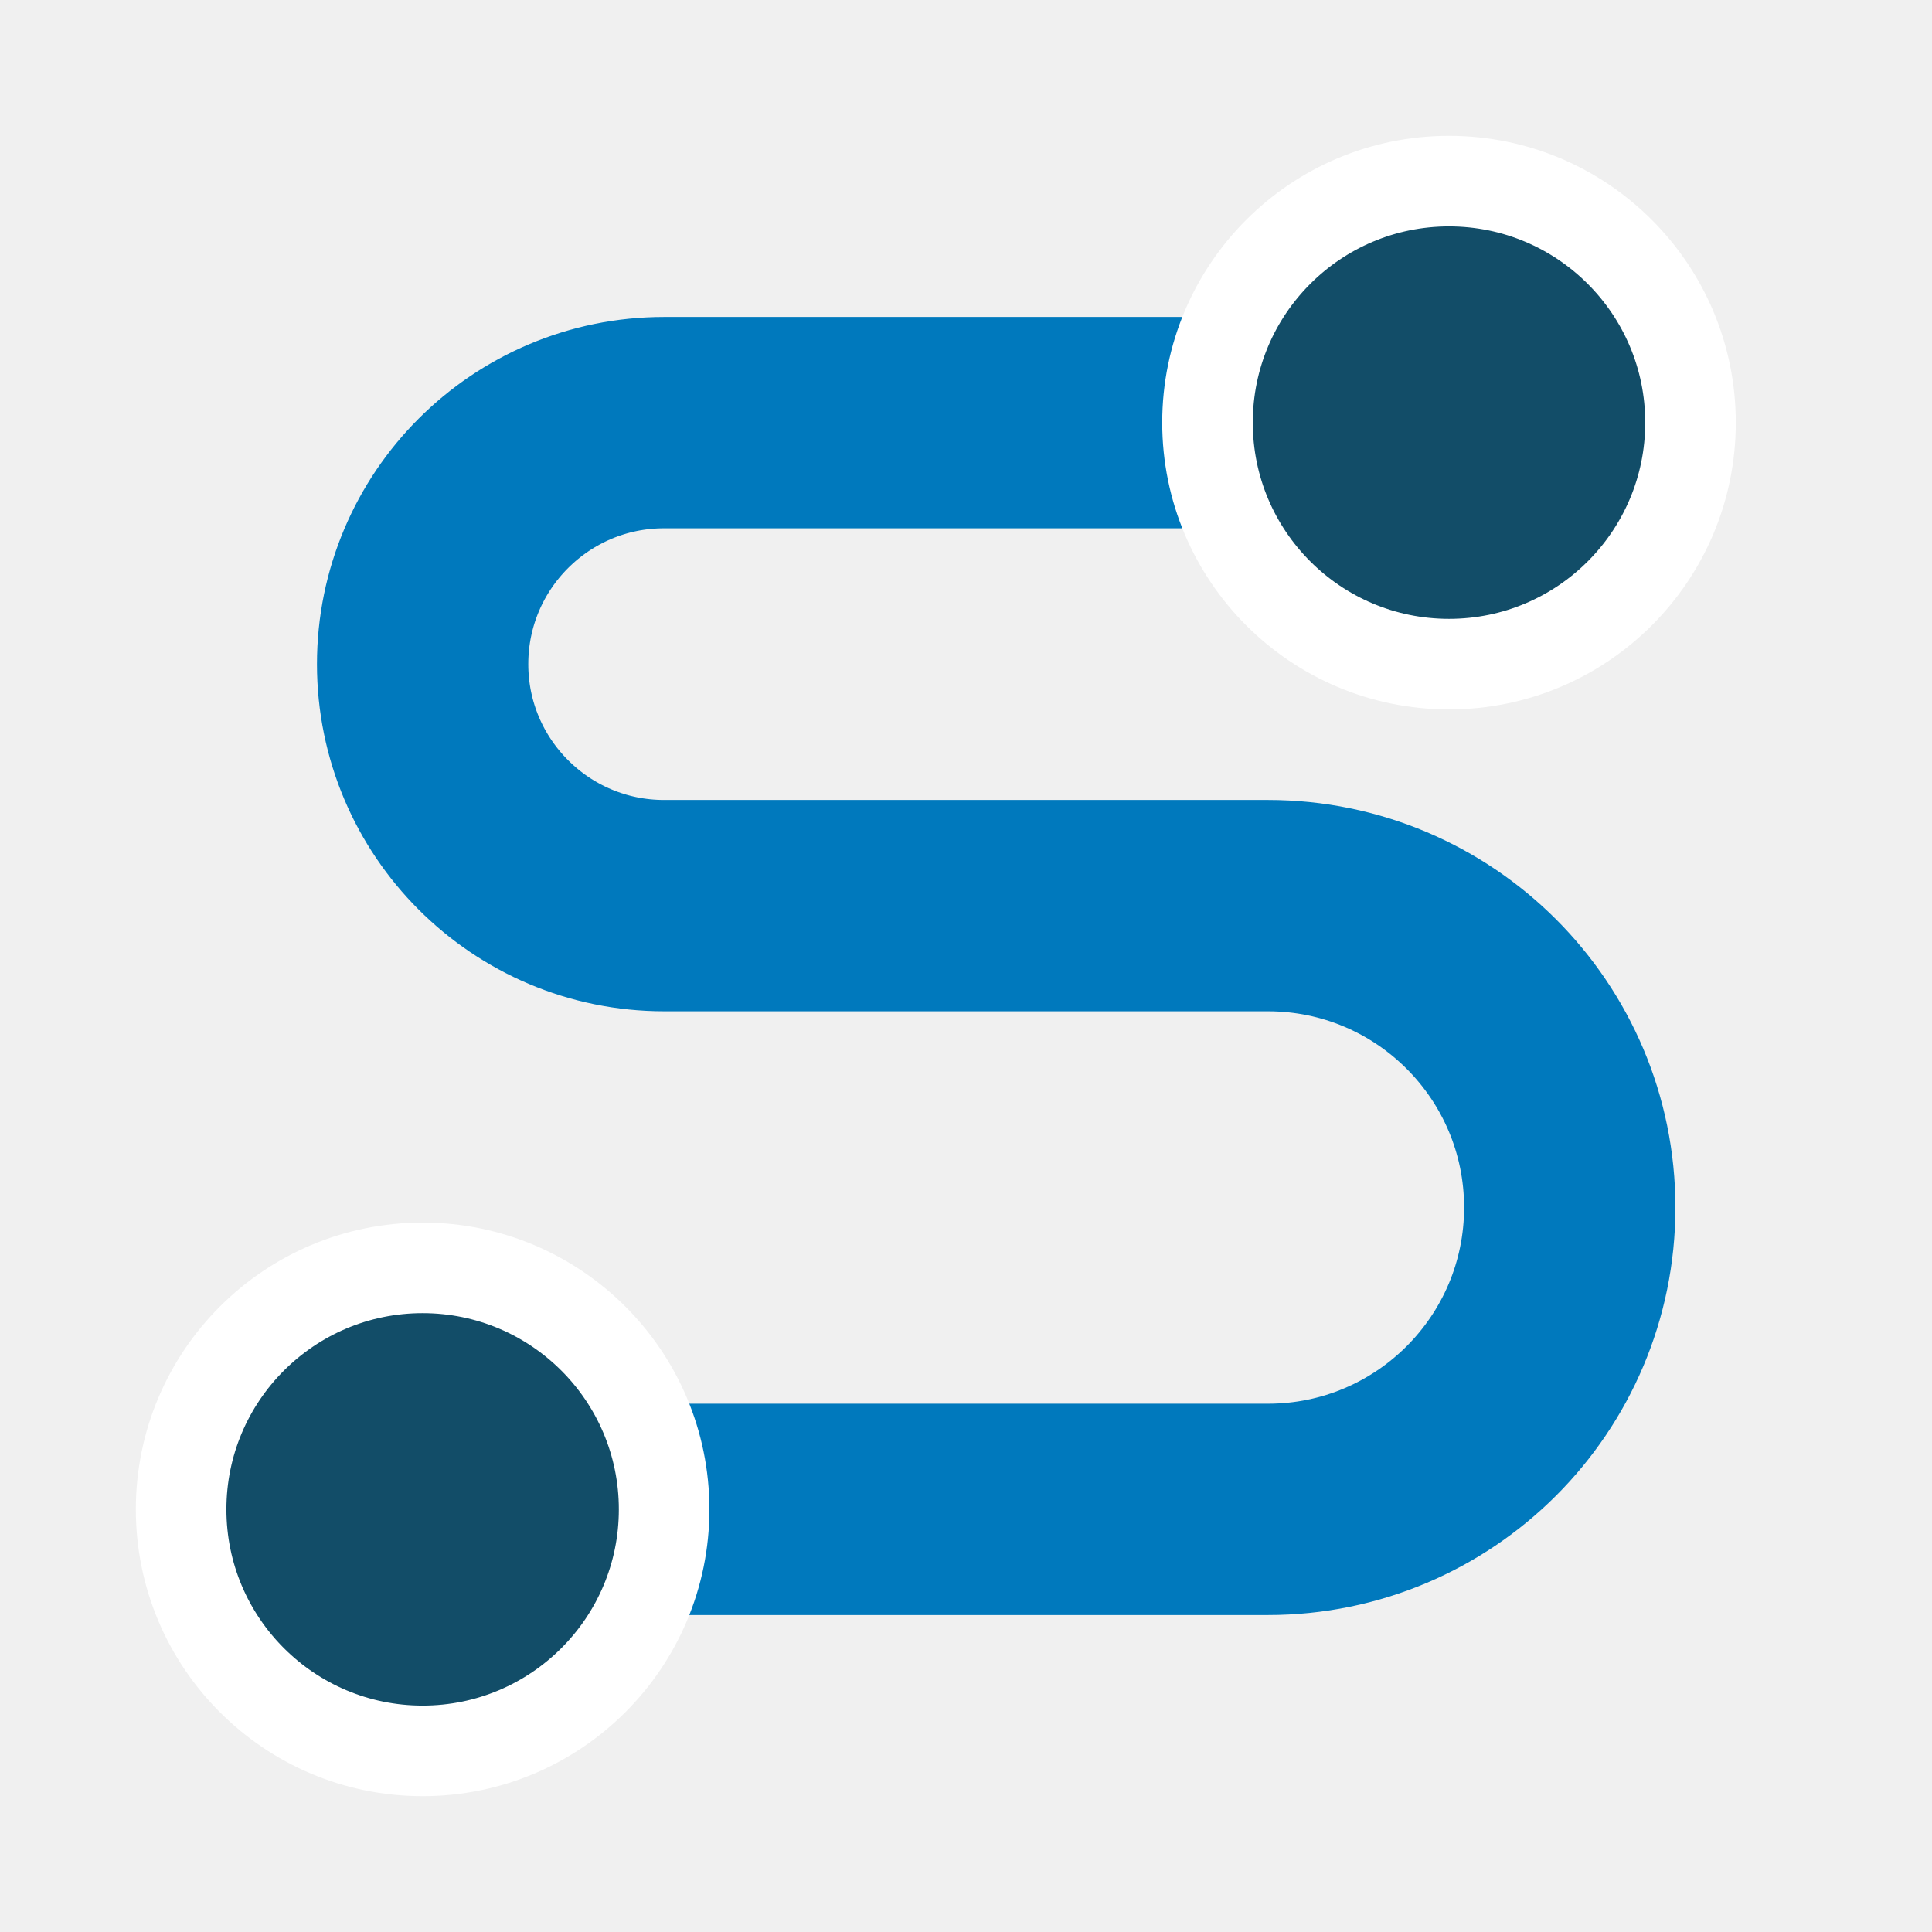
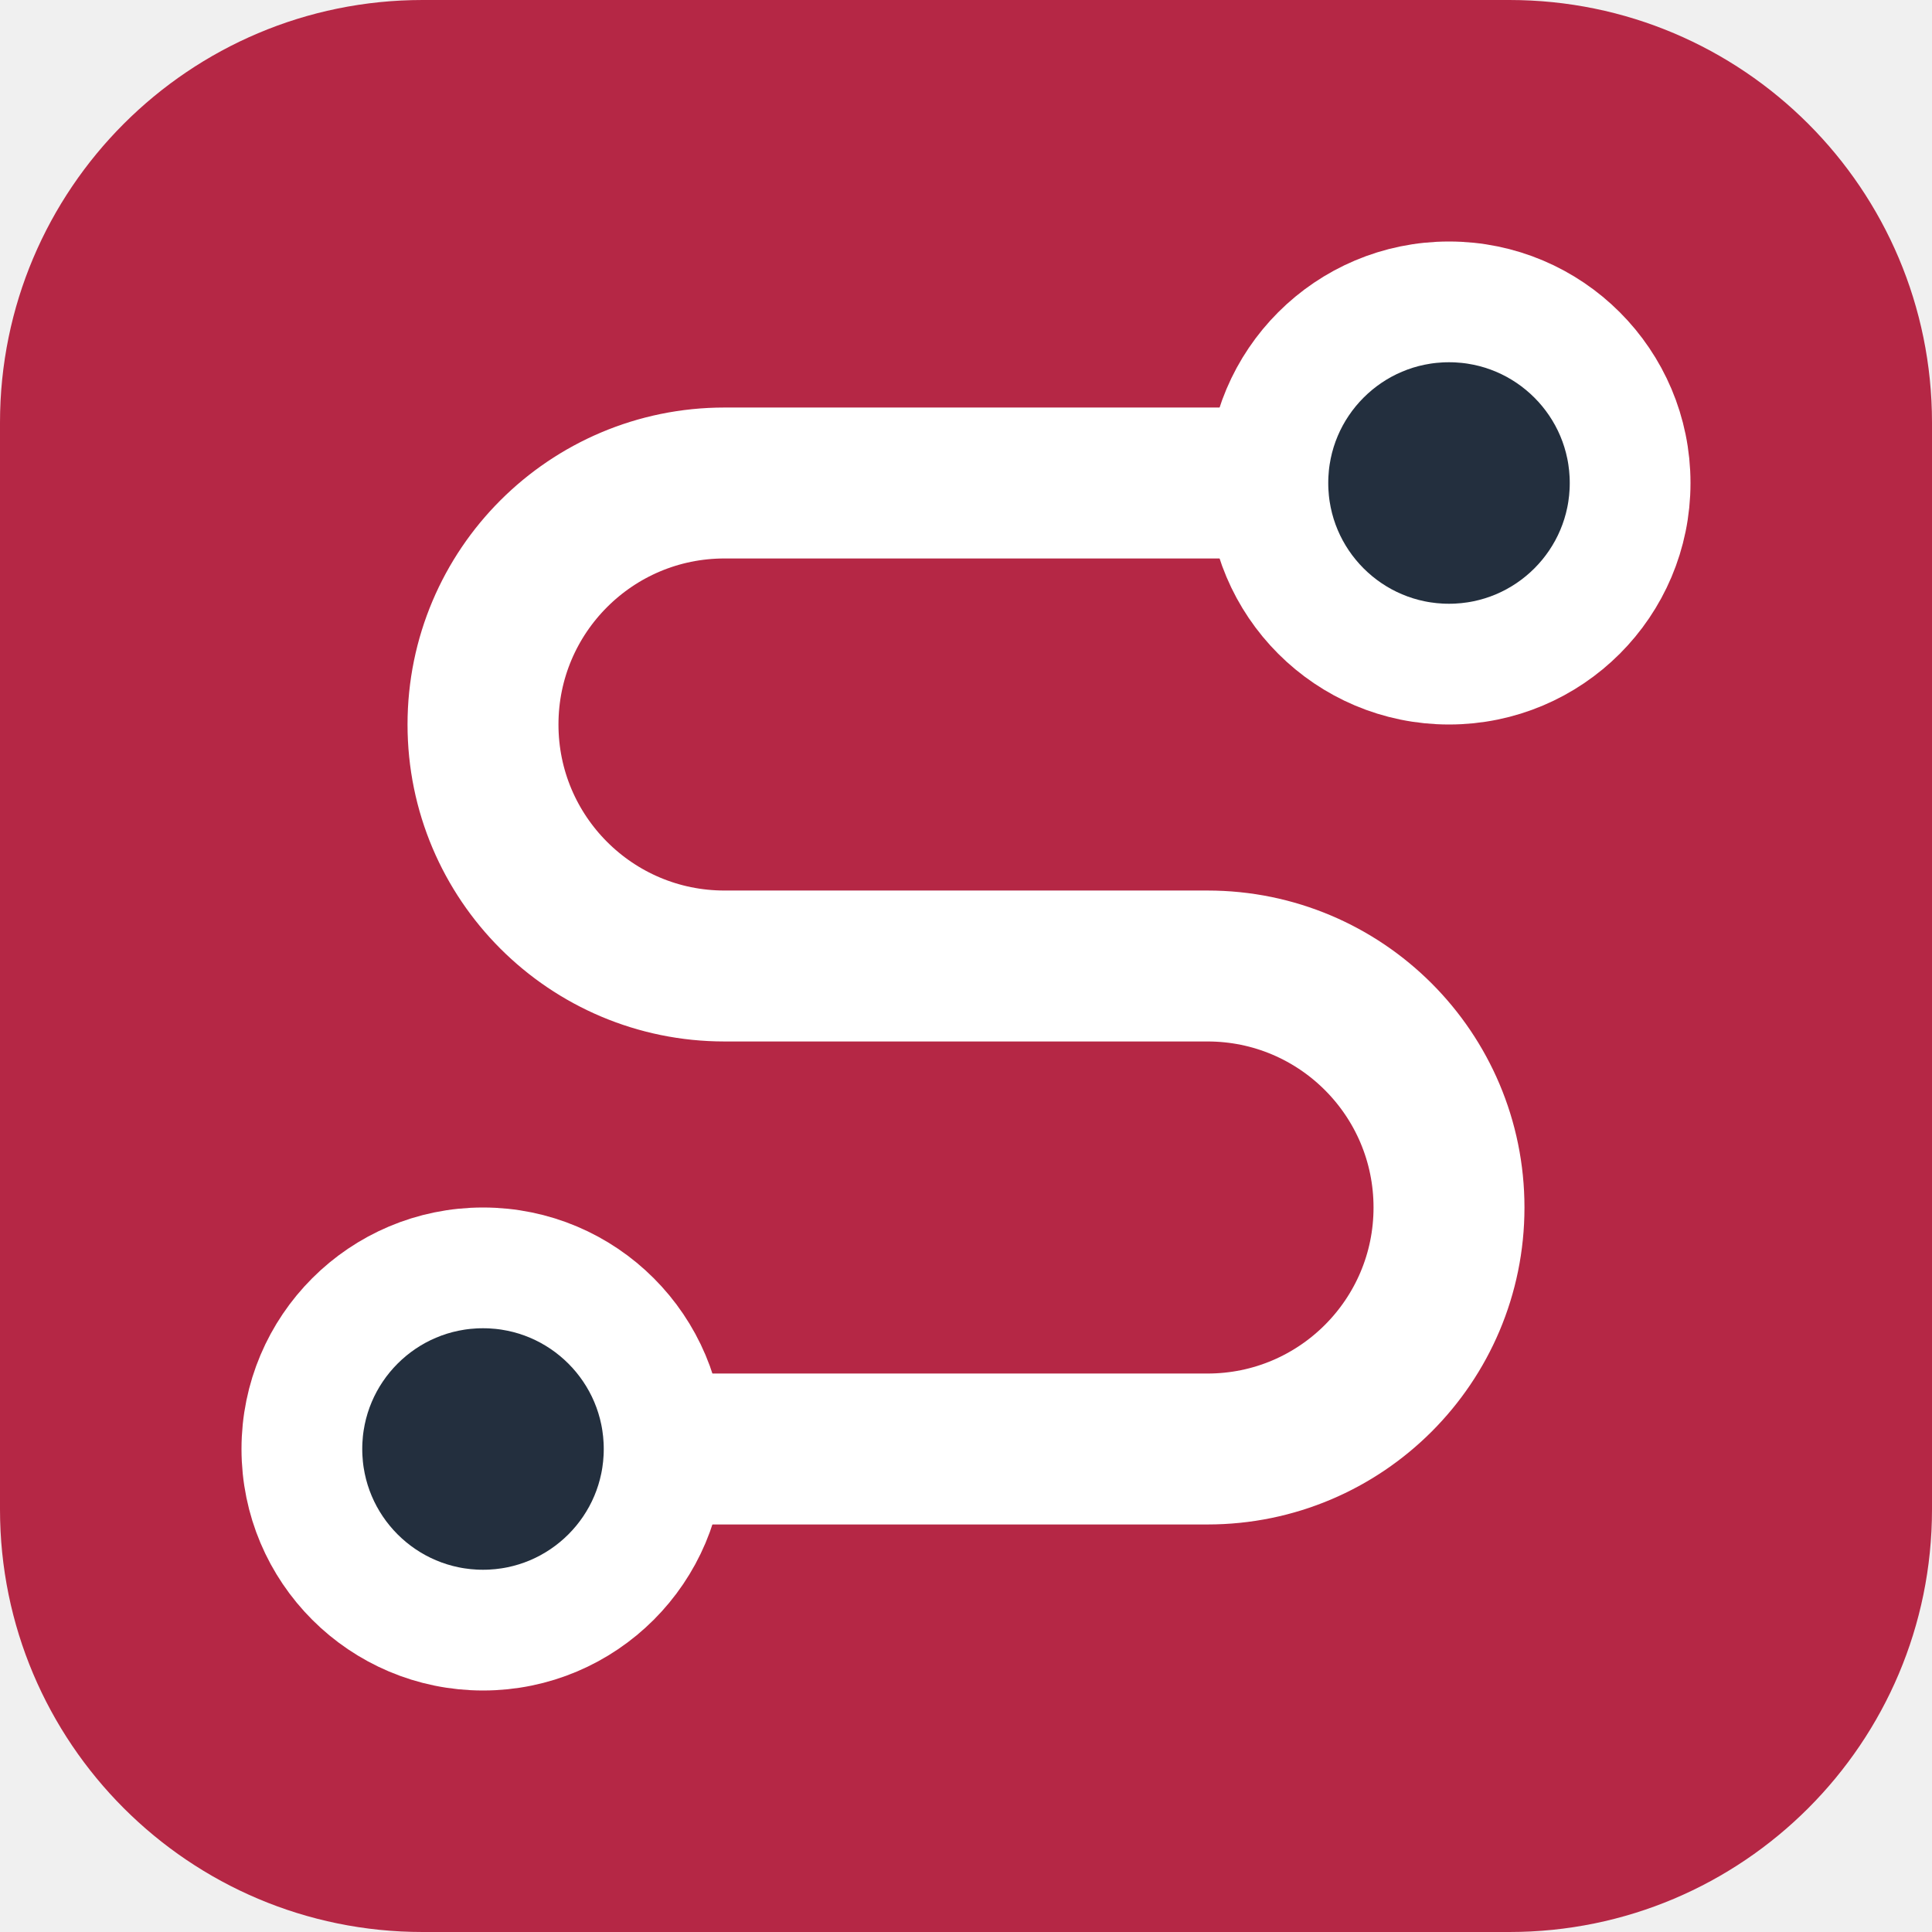
<svg xmlns="http://www.w3.org/2000/svg" viewBox="0 0 32 32">
-   <path d="M7 25h14a5 5 0 0 0 0-10H11a4 4 0 0 1 0-8h13" fill="none" stroke="#0079bd" stroke-width="3.5" stroke-linecap="round" />
-   <g fill="#124d68" stroke="white" stroke-width="1.5">
-     <circle cx="7" cy="25" r="4" />
-     <circle cx="24" cy="7" r="4" />
+   <rect width="32" height="32" rx="7" fill="#b52745" />
+   <path d="M8 24h12a4 4 0 0 0 0-8h-8a4 4 0 0 1 0-8h12" fill="none" stroke="white" stroke-width="2.5" stroke-linecap="round" />
+   <g fill="#232f3e" stroke="white" stroke-width="2">
+     <circle cx="8" cy="24" r="3" />
+     <circle cx="24" cy="8" r="3" />
  </g>
</svg>
